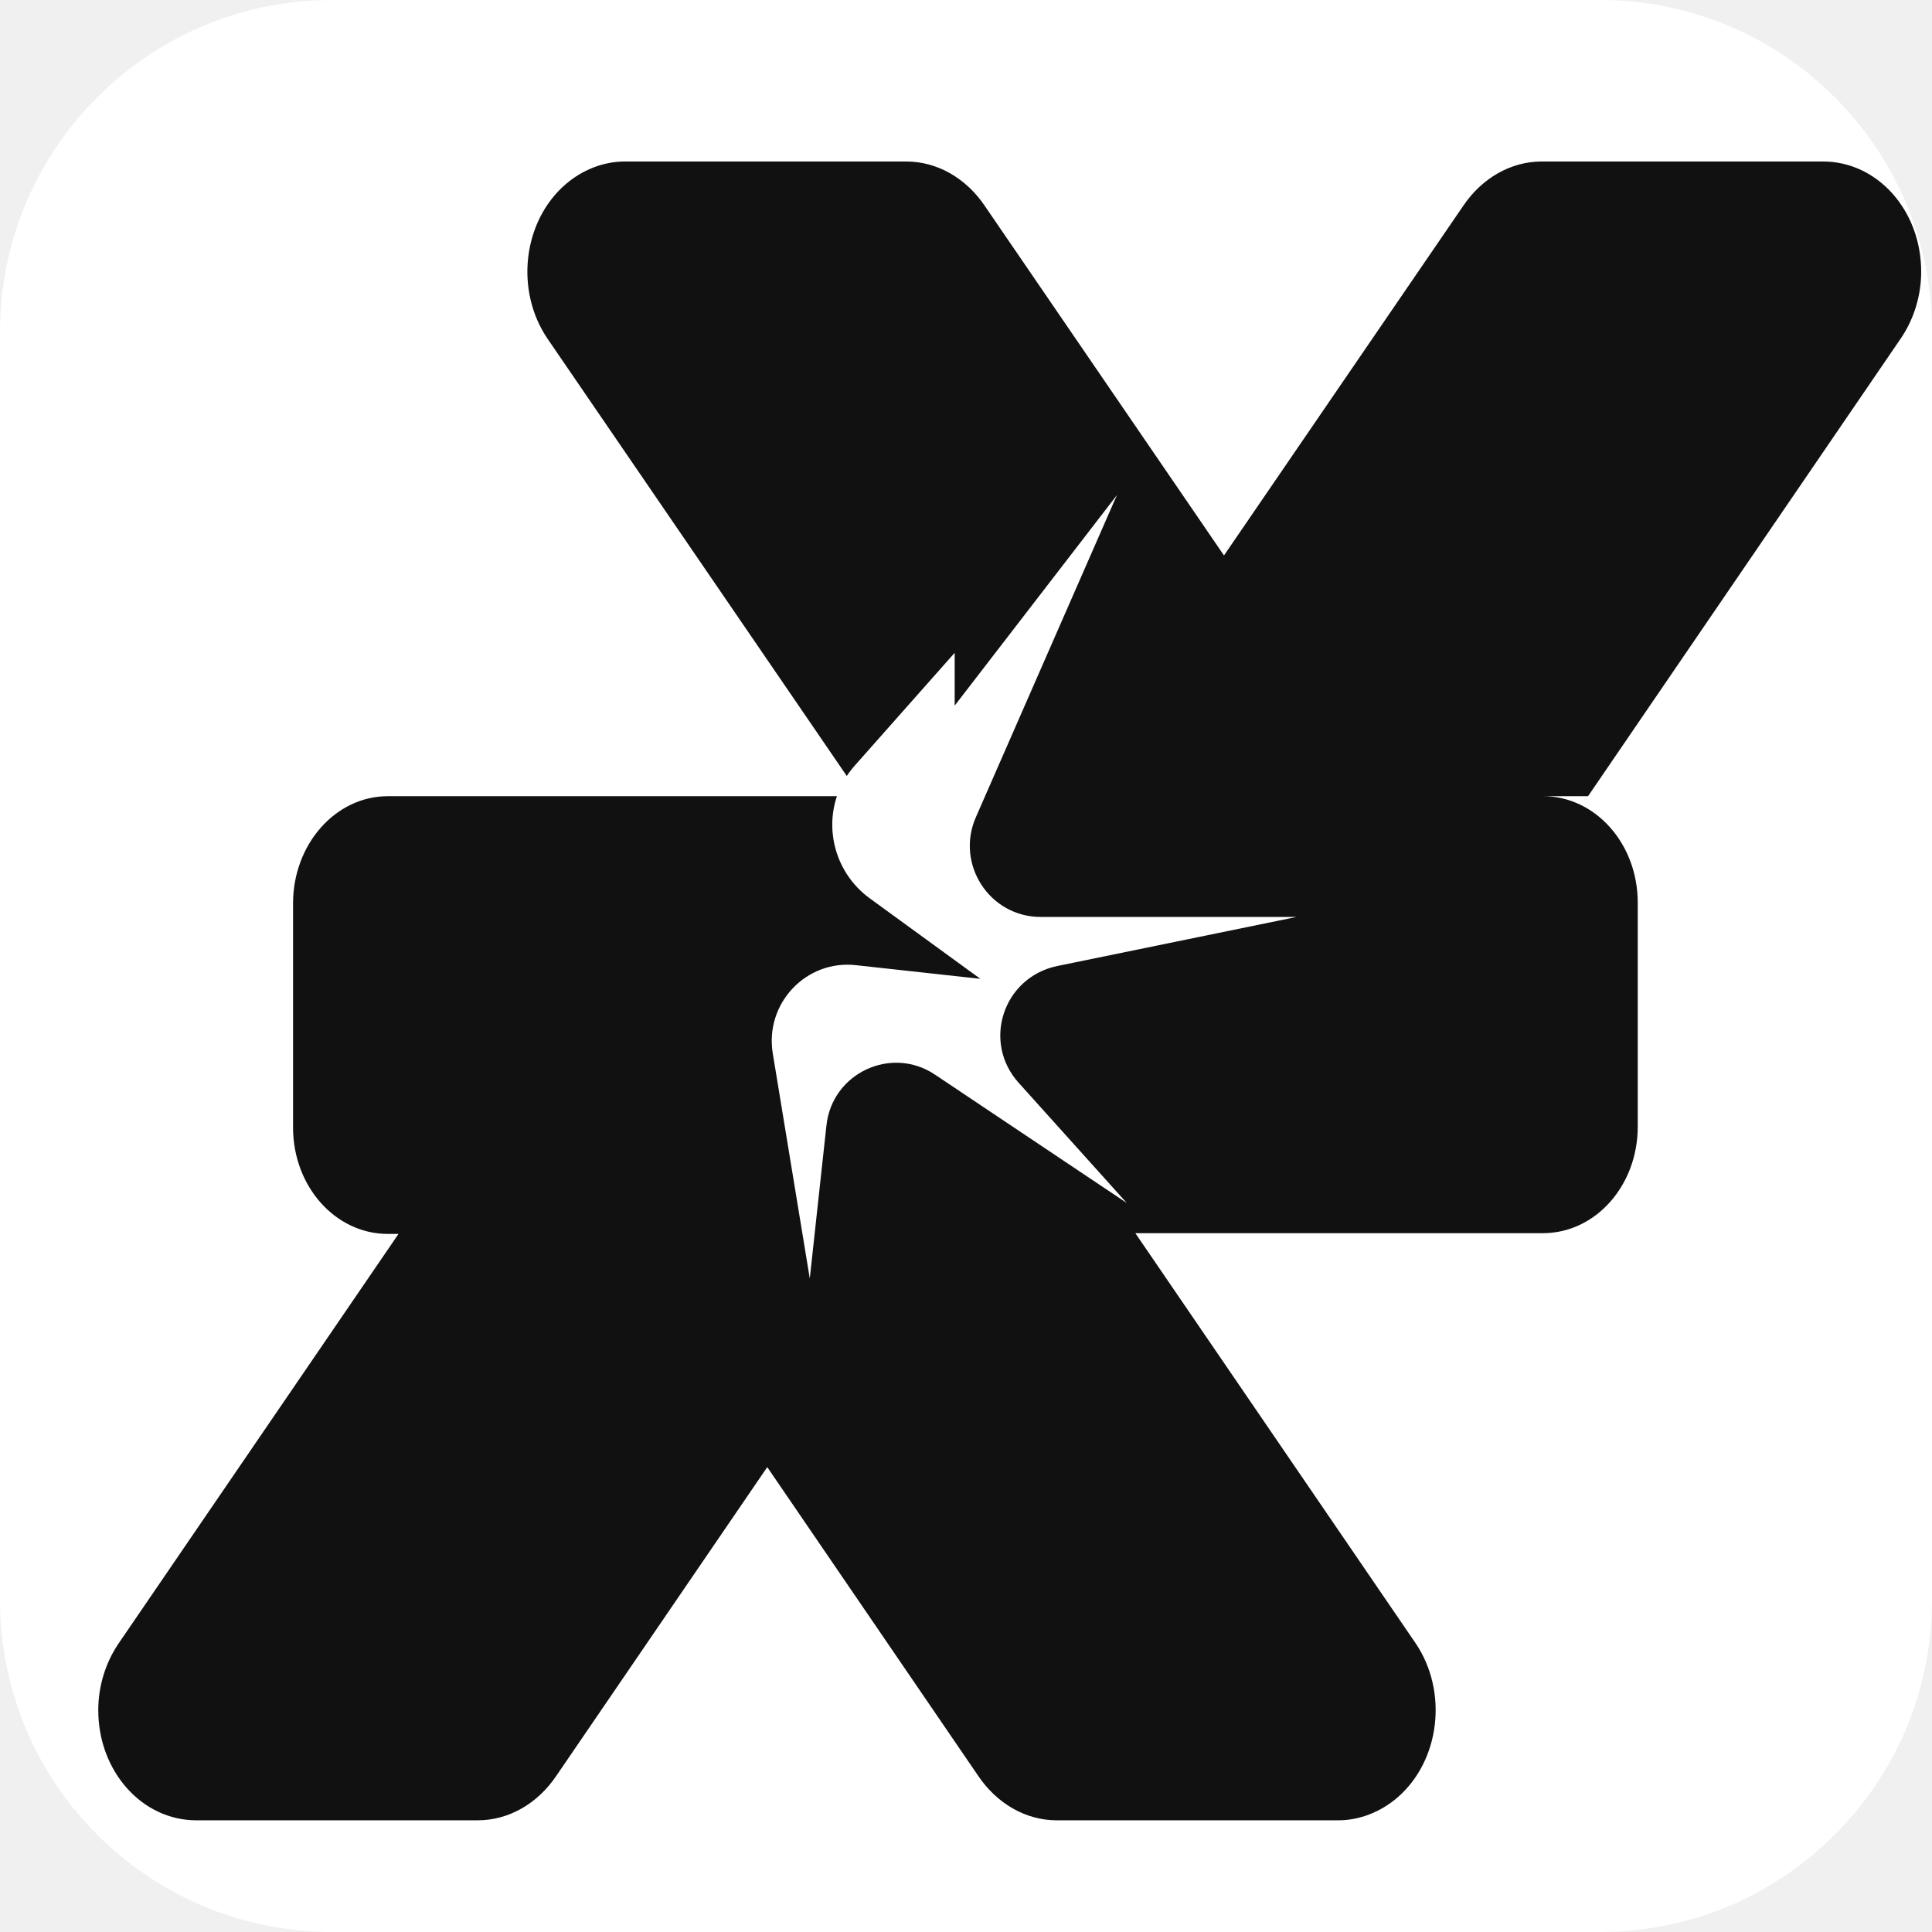
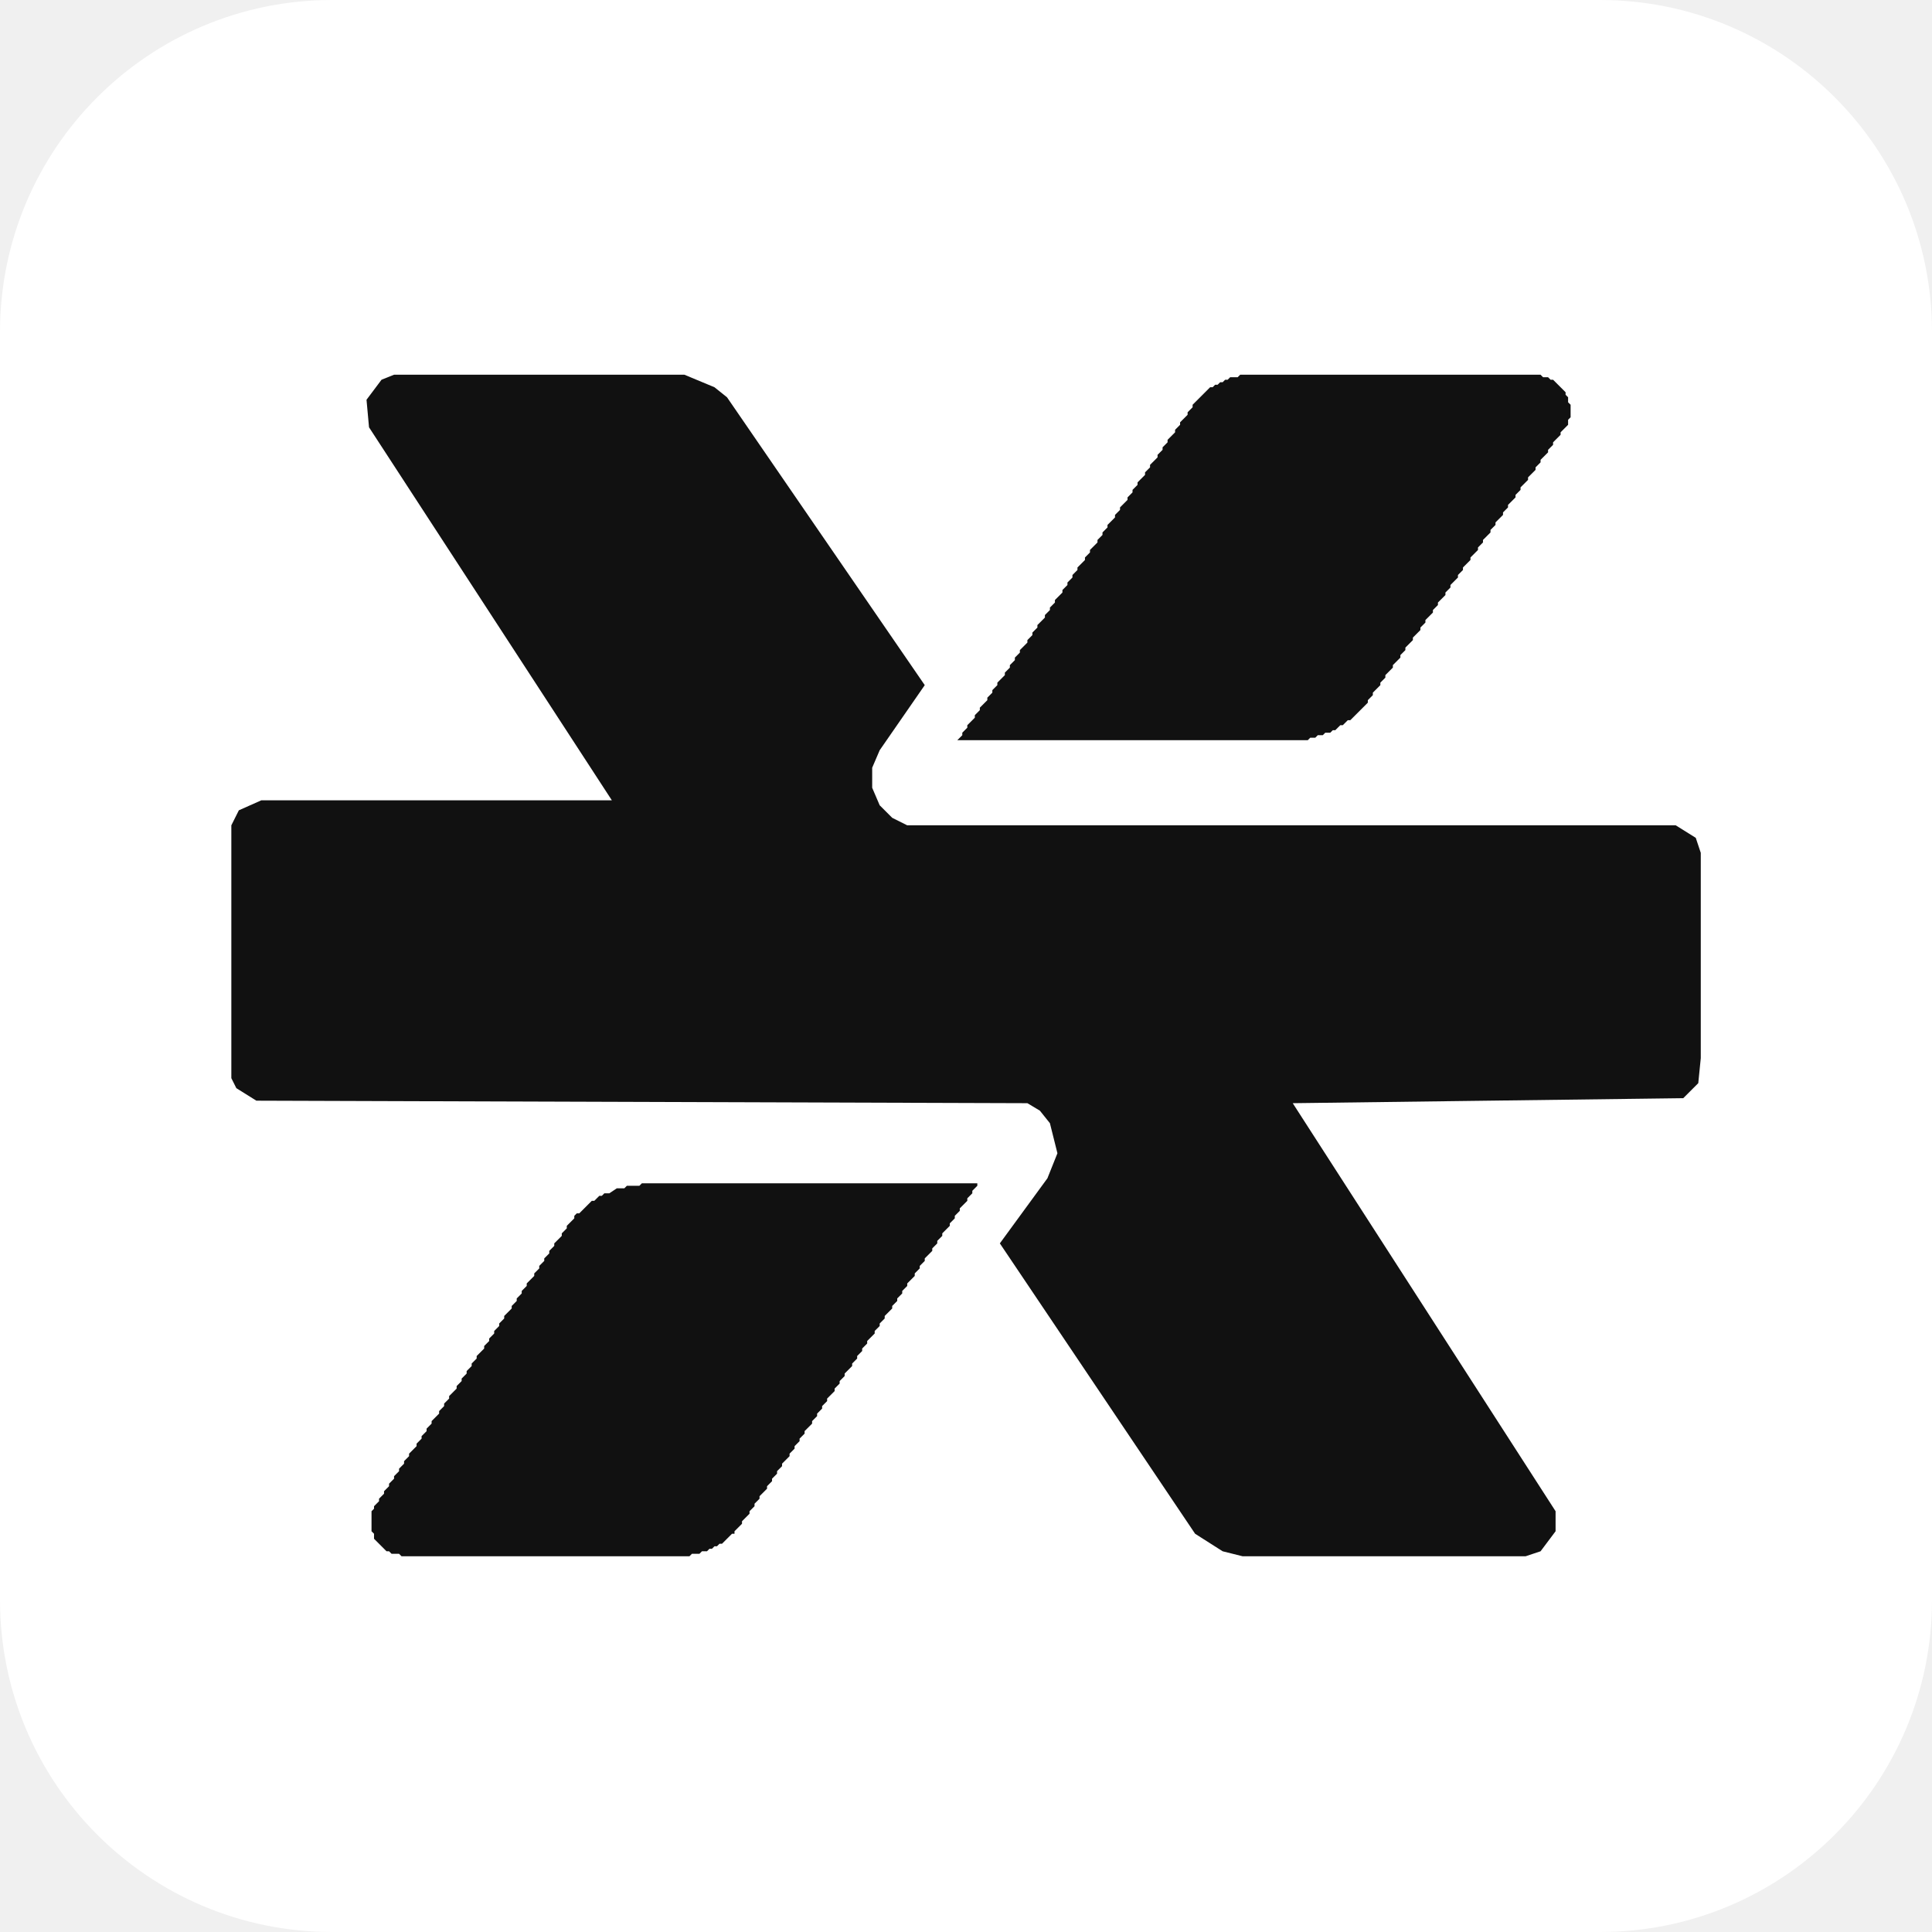
<svg xmlns="http://www.w3.org/2000/svg" viewBox="0 0 256 256" role="img" aria-label="Averomira">
  <rect width="256" height="256" rx="44" fill="#ffffff" />
-   <g transform="translate(14 0) scale(.89 1)">
-     <path fill="#111111" d="M42 105.5h70.4L65.8 44.9c-4.9-6.4-3.7-15.6 2.7-20.5 2.5-1.9 5.6-3 8.8-3h41.9c4.6 0 8.9 2.2 11.7 5.9l35.6 46.3 35.6-46.3c2.8-3.7 7.1-5.9 11.7-5.9h41.9c8.1 0 14.6 6.5 14.6 14.6 0 3.2-1.1 6.3-3 8.8l-46.6 60.7H214c7.8 0 14.1 6.3 14.1 14.1v29.7c0 7.8-6.3 14.1-14.1 14.1h-60.7l41.7 54.3c4.9 6.4 3.7 15.6-2.7 20.5-2.5 1.9-5.6 3-8.8 3h-41.9c-4.6 0-8.9-2.2-11.7-5.9l-31.4-40.9-31.4 40.9c-2.8 3.7-7.1 5.9-11.7 5.9H13.5c-8.1 0-14.6-6.5-14.6-14.6 0-3.2 1.1-6.3 3-8.8l41.7-54.3H42c-7.8 0-14.1-6.3-14.1-14.1v-29.7c0-7.8 6.3-14.2 14.1-14.2Z" />
+   <g transform="translate(28 47) scale(.3317)">
+     <path fill="#111111" d="M 306 331 L 172 331 L 171 332 L 166 332 L 165 333 L 162 333 L 159 335 L 157 335 L 156 336 L 155 336 L 153 338 L 152 338 L 147 343 L 146 343 L 145 344 L 145 345 L 142 348 L 142 349 L 140 351 L 140 352 L 137 355 L 137 356 L 135 358 L 135 359 L 133 361 L 133 362 L 131 364 L 131 365 L 129 367 L 129 368 L 126 371 L 126 372 L 124 374 L 124 375 L 122 377 L 122 378 L 120 380 L 120 381 L 117 384 L 117 385 L 115 387 L 115 388 L 113 390 L 113 391 L 111 393 L 111 394 L 109 396 L 109 397 L 106 400 L 106 401 L 104 403 L 104 404 L 102 406 L 102 407 L 100 409 L 100 410 L 98 412 L 98 413 L 95 416 L 95 417 L 93 419 L 93 420 L 91 422 L 91 423 L 88 426 L 88 427 L 86 429 L 86 430 L 84 432 L 84 433 L 82 435 L 82 436 L 79 439 L 79 440 L 77 442 L 77 443 L 75 445 L 75 446 L 73 448 L 73 449 L 71 451 L 71 452 L 69 454 L 69 455 L 67 457 L 67 458 L 65 460 L 65 461 L 64 462 L 64 470 L 65 471 L 65 473 L 70 478 L 71 478 L 72 479 L 75 479 L 76 480 L 191 480 L 192 479 L 195 479 L 196 478 L 198 478 L 199 477 L 200 477 L 201 476 L 202 476 L 203 475 L 204 475 L 208 471 L 209 471 L 209 470 L 212 467 L 212 466 L 215 463 L 215 462 L 217 460 L 217 459 L 219 457 L 219 456 L 222 453 L 222 452 L 224 450 L 224 449 L 226 447 L 226 446 L 228 444 L 228 443 L 231 440 L 231 439 L 233 437 L 233 436 L 235 434 L 235 433 L 237 431 L 237 430 L 240 427 L 240 426 L 242 424 L 242 423 L 244 421 L 244 420 L 246 418 L 246 417 L 249 414 L 249 413 L 251 411 L 251 410 L 253 408 L 253 407 L 256 404 L 256 403 L 258 401 L 258 400 L 260 398 L 260 397 L 262 395 L 262 394 L 265 391 L 265 390 L 267 388 L 267 387 L 269 385 L 269 384 L 272 381 L 272 380 L 274 378 L 274 377 L 276 375 L 276 374 L 278 372 L 278 371 L 281 368 L 281 367 L 283 365 L 283 364 L 285 362 L 285 361 L 288 358 L 288 357 L 290 355 L 290 354 L 292 352 L 292 351 L 295 348 L 295 347 L 297 345 L 297 344 L 299 342 L 299 341 L 302 338 L 302 337 L 304 335 L 304 334 L 306 332 Z M 541 15 L 536 10 L 535 10 L 534 9 L 532 9 L 531 8 L 411 8 L 410 9 L 407 9 L 406 10 L 405 10 L 404 11 L 403 11 L 402 12 L 401 12 L 400 13 L 399 13 L 392 20 L 392 21 L 390 23 L 390 24 L 387 27 L 387 28 L 385 30 L 385 31 L 382 34 L 382 35 L 380 37 L 380 38 L 378 40 L 378 41 L 375 44 L 375 45 L 373 47 L 373 48 L 370 51 L 370 52 L 368 54 L 368 55 L 366 57 L 366 58 L 363 61 L 363 62 L 361 64 L 361 65 L 358 68 L 358 69 L 356 71 L 356 72 L 354 74 L 354 75 L 351 78 L 351 79 L 349 81 L 349 82 L 346 85 L 346 86 L 344 88 L 344 89 L 342 91 L 342 92 L 340 94 L 340 95 L 337 98 L 337 99 L 335 101 L 335 102 L 333 104 L 333 105 L 330 108 L 330 109 L 328 111 L 328 112 L 326 114 L 326 115 L 323 118 L 323 119 L 321 121 L 321 122 L 319 124 L 319 125 L 317 127 L 317 128 L 314 131 L 314 132 L 312 134 L 312 135 L 310 137 L 310 138 L 307 141 L 307 142 L 305 144 L 305 145 L 302 148 L 302 149 L 300 151 L 300 152 L 298 154 L 438 154 L 439 153 L 441 153 L 442 152 L 444 152 L 445 151 L 447 151 L 448 150 L 449 150 L 451 148 L 452 148 L 454 146 L 455 146 L 462 139 L 462 138 L 464 136 L 464 135 L 467 132 L 467 131 L 469 129 L 469 128 L 472 125 L 472 124 L 475 121 L 475 120 L 477 118 L 477 117 L 480 114 L 480 113 L 483 110 L 483 109 L 485 107 L 485 106 L 488 103 L 488 102 L 490 100 L 490 99 L 493 96 L 493 95 L 495 93 L 495 92 L 498 89 L 498 88 L 500 86 L 500 85 L 503 82 L 503 81 L 506 78 L 506 77 L 508 75 L 508 74 L 511 71 L 511 70 L 513 68 L 513 67 L 516 64 L 516 63 L 518 61 L 518 60 L 521 57 L 521 56 L 523 54 L 523 53 L 526 50 L 526 49 L 529 46 L 529 45 L 531 43 L 531 42 L 534 39 L 534 38 L 536 36 L 536 35 L 539 32 L 539 31 L 542 28 L 542 26 L 543 25 L 543 20 L 542 19 L 542 17 L 541 16 Z M 68 10 L 62 18 L 63 29 L 160 178 L 20 178 L 11 182 L 8 188 L 8 289 L 10 293 L 18 298 L 326 299 L 331 302 L 335 307 L 338 319 L 334 329 L 315 355 L 393 471 L 404 478 L 412 480 L 525 480 L 531 478 L 537 470 L 537 462 L 432 299 L 588 297 L 594 291 L 595 281 L 595 199 L 593 193 L 585 188 L 278 188 L 272 185 L 267 180 L 264 173 L 264 165 L 267 158 L 285 132 L 206 17 L 201 13 L 189 8 L 73 8 Z" />
  </g>
-   <path fill="#ffffff" d="M126.5 93.5 148 65.6l-18.7 42.7c-2.7 6.2 1.8 13.2 8.6 13.2h33.9l-31.7 6.5c-7.2 1.5-10 10.1-5.1 15.5l14.3 15.9-25.4-17c-5.8-3.9-13.7-.2-14.4 6.8l-2.2 20.2-4.9-29.8c-1.1-6.6 4.4-12.5 11.1-11.7l16.4 1.8-14.7-10.7c-5.7-4.2-6.6-12.4-1.9-17.6l13.2-14.9Z" />
</svg>
